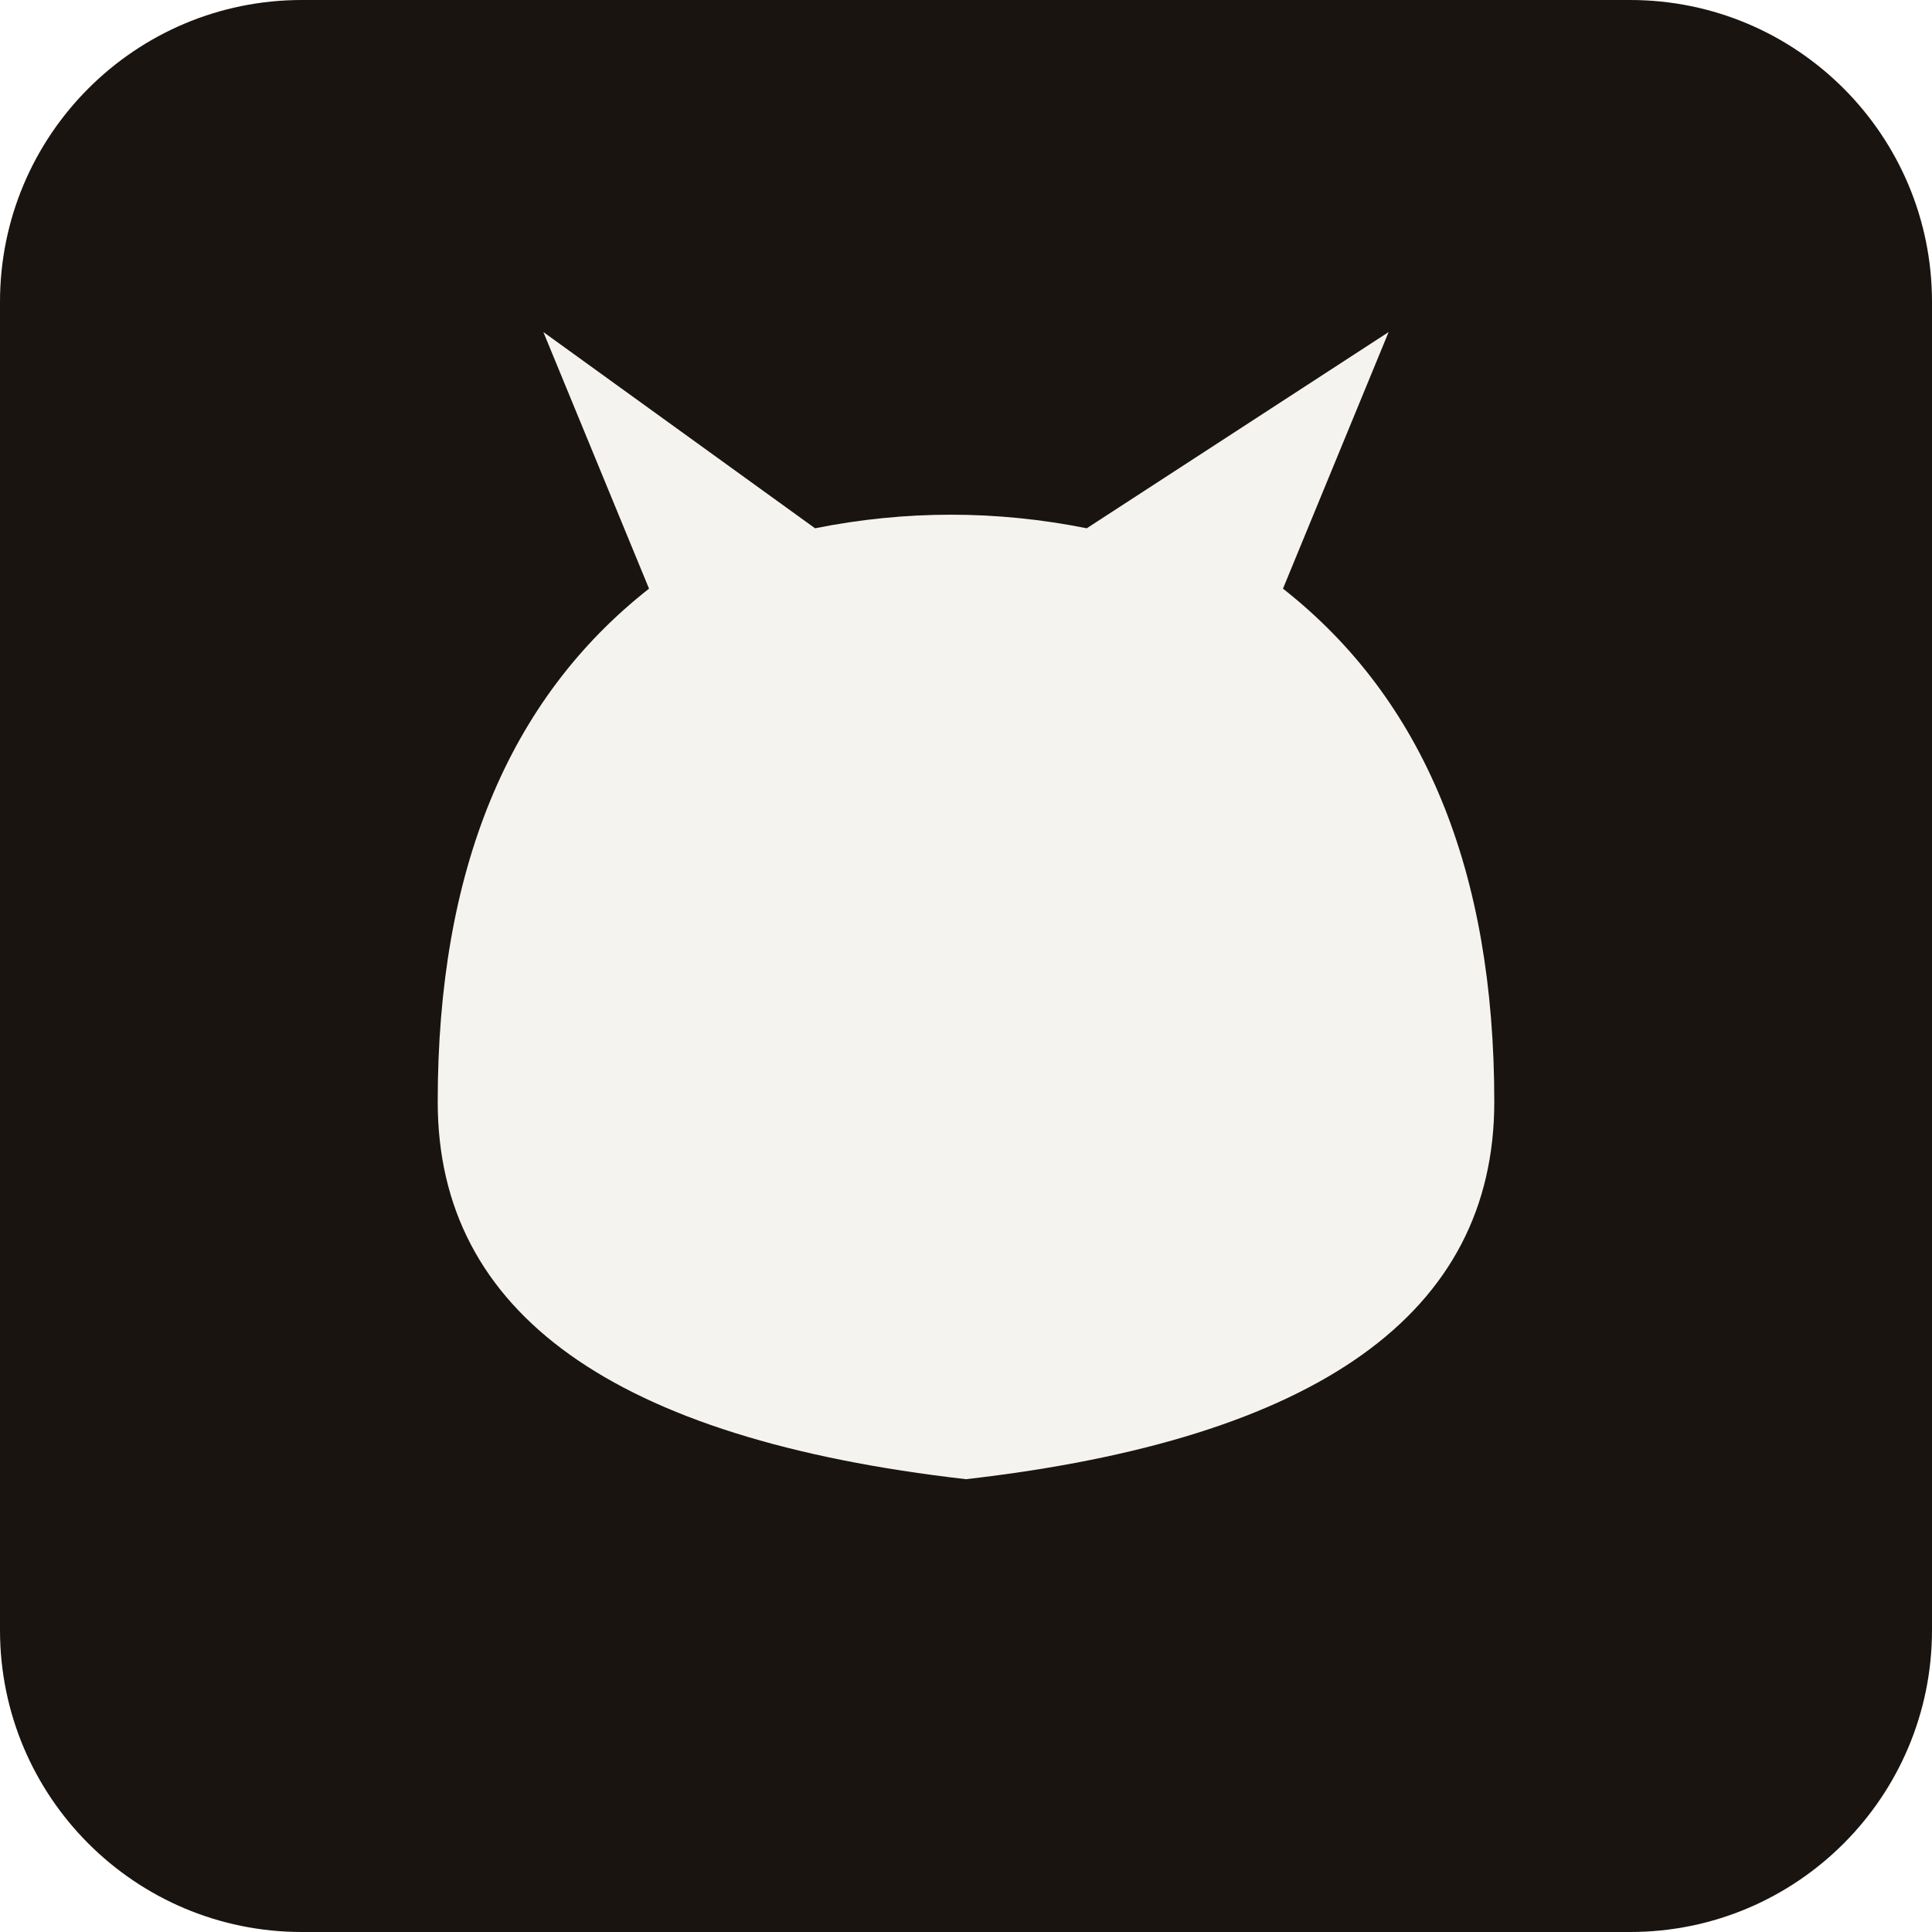
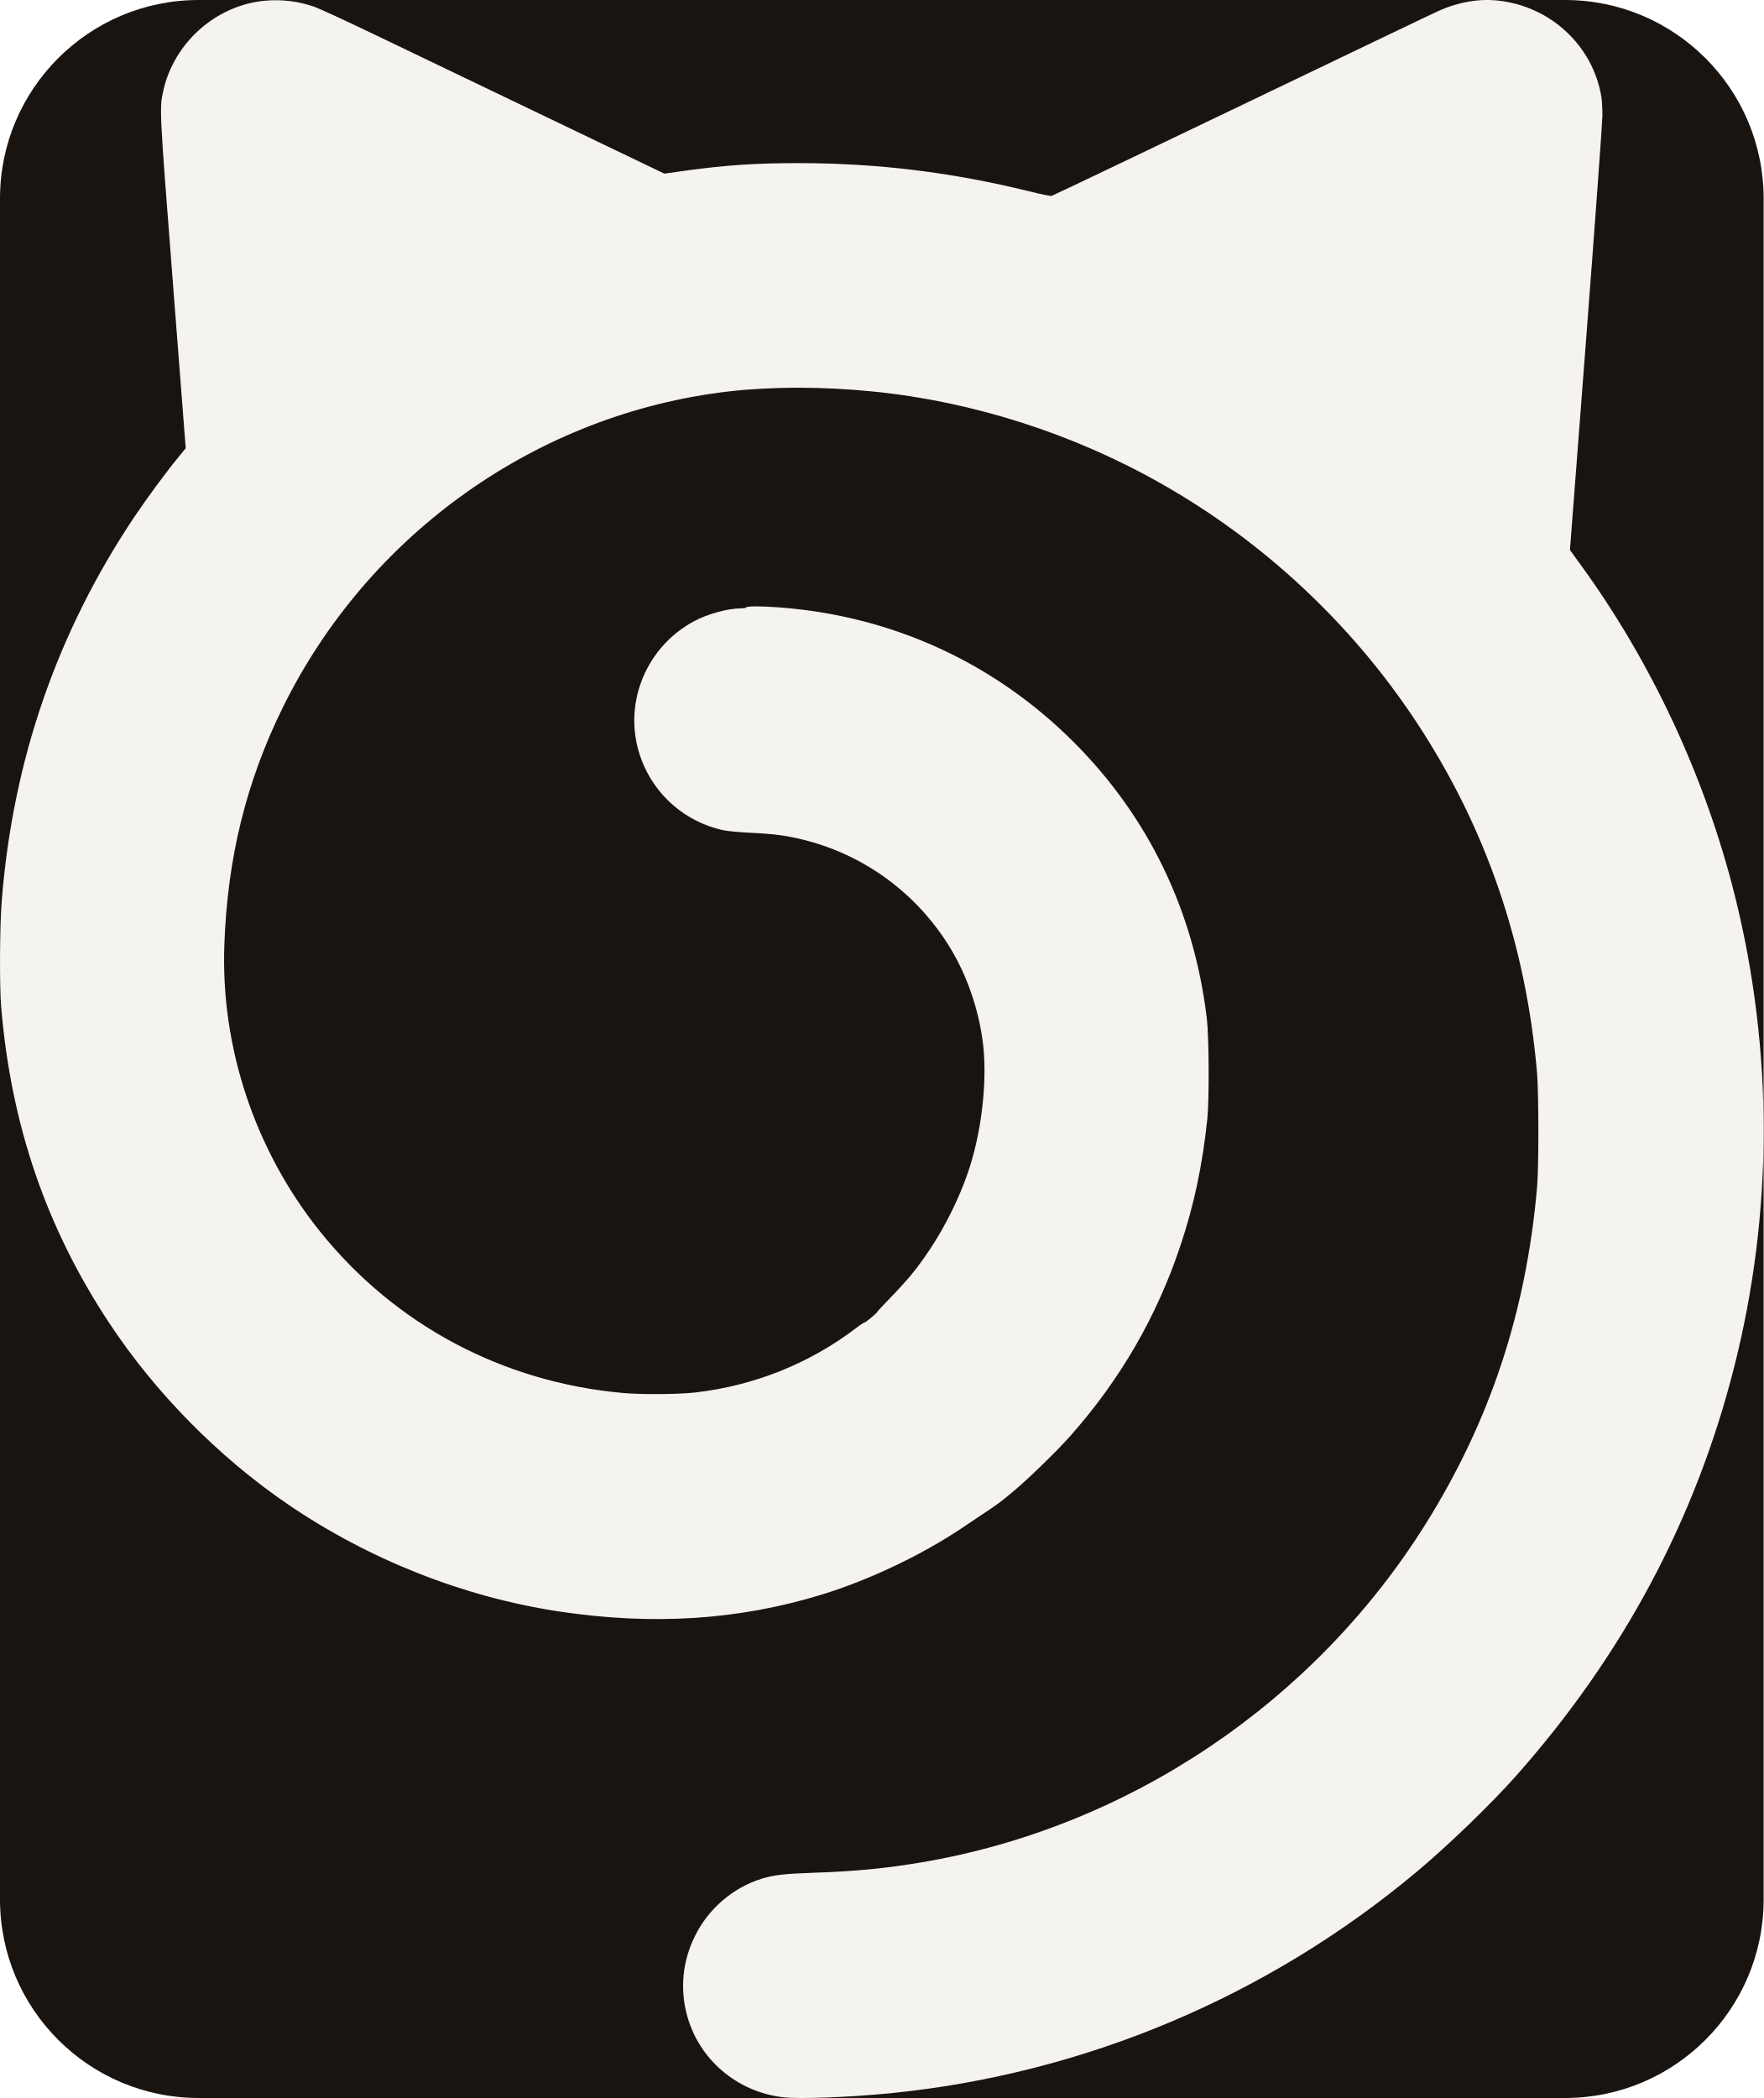
- <svg xmlns="http://www.w3.org/2000/svg" viewBox="0 0 64 64">
-   <rect width="64" height="64" rx="10" fill="#1A1410" />
-   <path fill="#F5F3EF" d="M21.5 19.5 L18 11 L27 17.5 Q31.5 16.6 36 17.5 L46 11 L42.5 19.5 Q49.5 25 49.5 36.5 Q49.5 47 32 49 Q14.5 47 14.5 36.5 Q14.5 25 21.5 19.5 Z" />
+ <svg xmlns="http://www.w3.org/2000/svg" viewBox="0 0 1775.724 2112.369">
+   <rect width="1775.724" height="2112.369" rx="200" fill="#1A1410" />
+   <g transform="translate(-388.609 2234.533) scale(0.1 -0.1)" fill="#F5F3EF">
+     <path d="M6551 22338 c-492 -47 -915 -423 -1022 -911 -38 -175 -38 -182 99 -1944 l128 -1651 -69 -84 c-127 -154 -324 -422 -449 -608 -778 -1164 -1222 -2449 -1334 -3860 -21 -264 -24 -855 -6 -1075 100 -1188 454 -2223 1091 -3185 463 -701 1102 -1348 1796 -1821 817 -557 1769 -933 2725 -1078 948 -143 1812 -88 2649 169 485 149 1015 402 1430 682 58 40 142 95 186 125 156 103 186 125 312 231 152 126 446 412 582 567 497 561 865 1198 1101 1905 138 411 223 813 272 1280 20 195 17 826 -5 1012 -130 1080 -586 2028 -1342 2783 -799 799 -1829 1270 -2965 1355 -175 13 -330 13 -330 0 0 -5 -24 -10 -54 -10 -132 0 -337 -56 -475 -131 -469 -253 -702 -800 -555 -1306 117 -406 448 -712 860 -798 44 -9 167 -20 274 -25 229 -10 366 -29 546 -75 611 -157 1136 -549 1464 -1095 162 -269 276 -599 320 -925 49 -367 -2 -868 -130 -1270 -119 -371 -330 -764 -576 -1069 -49 -61 -148 -171 -221 -245 -73 -75 -133 -139 -133 -143 0 -10 -117 -108 -129 -108 -7 0 -47 -26 -89 -59 -467 -355 -1024 -578 -1617 -646 -165 -19 -539 -22 -726 -5 -1215 109 -2298 687 -3054 1630 -653 816 -998 1852 -960 2885 31 869 219 1635 585 2380 862 1758 2571 2969 4500 3190 434 49 940 49 1440 -1 1007 -100 2022 -424 2913 -931 1026 -582 1912 -1410 2561 -2393 702 -1062 1107 -2240 1218 -3540 17 -205 18 -954 0 -1150 -110 -1253 -471 -2345 -1117 -3381 -1125 -1803 -2991 -3059 -5070 -3413 -365 -62 -672 -92 -1085 -106 -301 -10 -409 -22 -533 -60 -292 -90 -542 -305 -677 -584 -121 -250 -148 -517 -79 -783 118 -449 501 -779 970 -834 167 -19 668 0 1084 41 1948 195 3791 971 5295 2229 318 266 743 677 996 961 1078 1214 1810 2583 2199 4115 394 1549 398 3186 10 4746 -297 1194 -843 2365 -1563 3350 l-99 137 163 2123 c90 1168 163 2180 164 2249 0 69 -5 153 -10 187 -84 519 -515 919 -1047 973 -190 20 -395 -16 -589 -103 -55 -24 -949 -453 -1989 -952 -1039 -499 -1899 -909 -1911 -912 -11 -3 -113 18 -225 46 -781 192 -1522 283 -2319 284 -449 0 -738 -20 -1165 -79 l-190 -27 -1225 588 c-674 323 -1445 693 -1715 823 -269 129 -531 250 -581 268 -157 56 -331 78 -503 62z" />
+   </g>
</svg>
